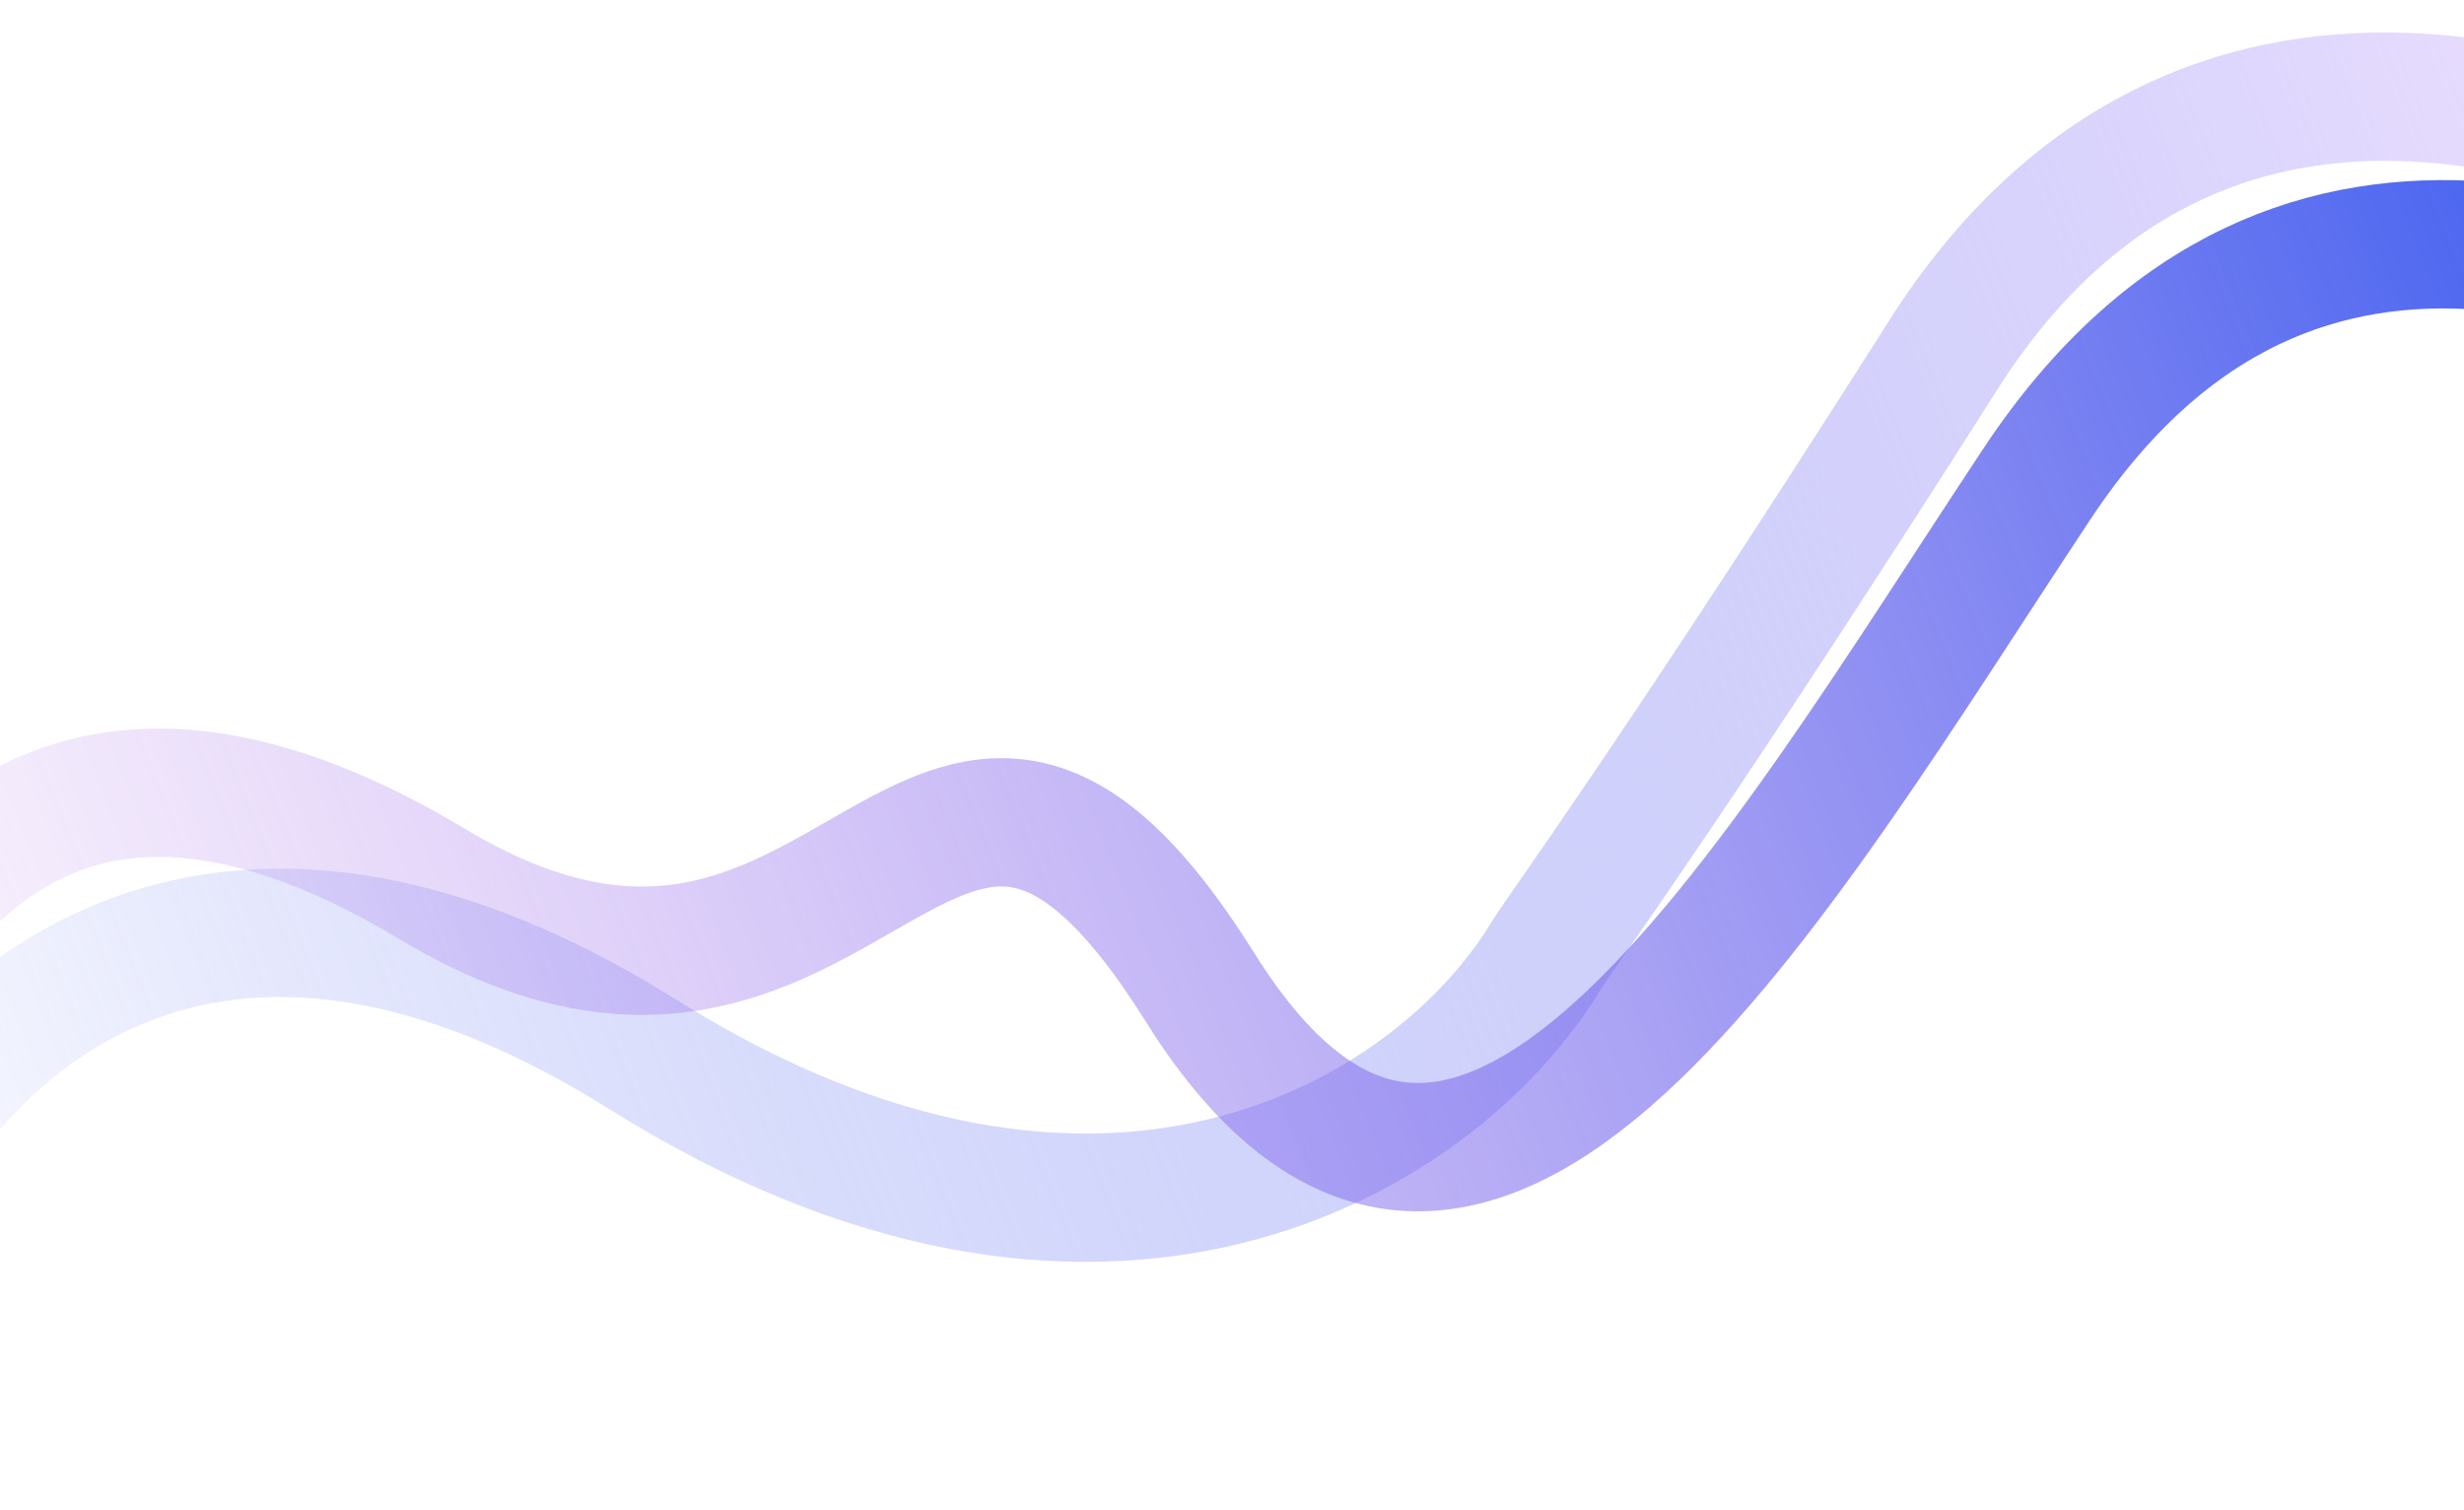
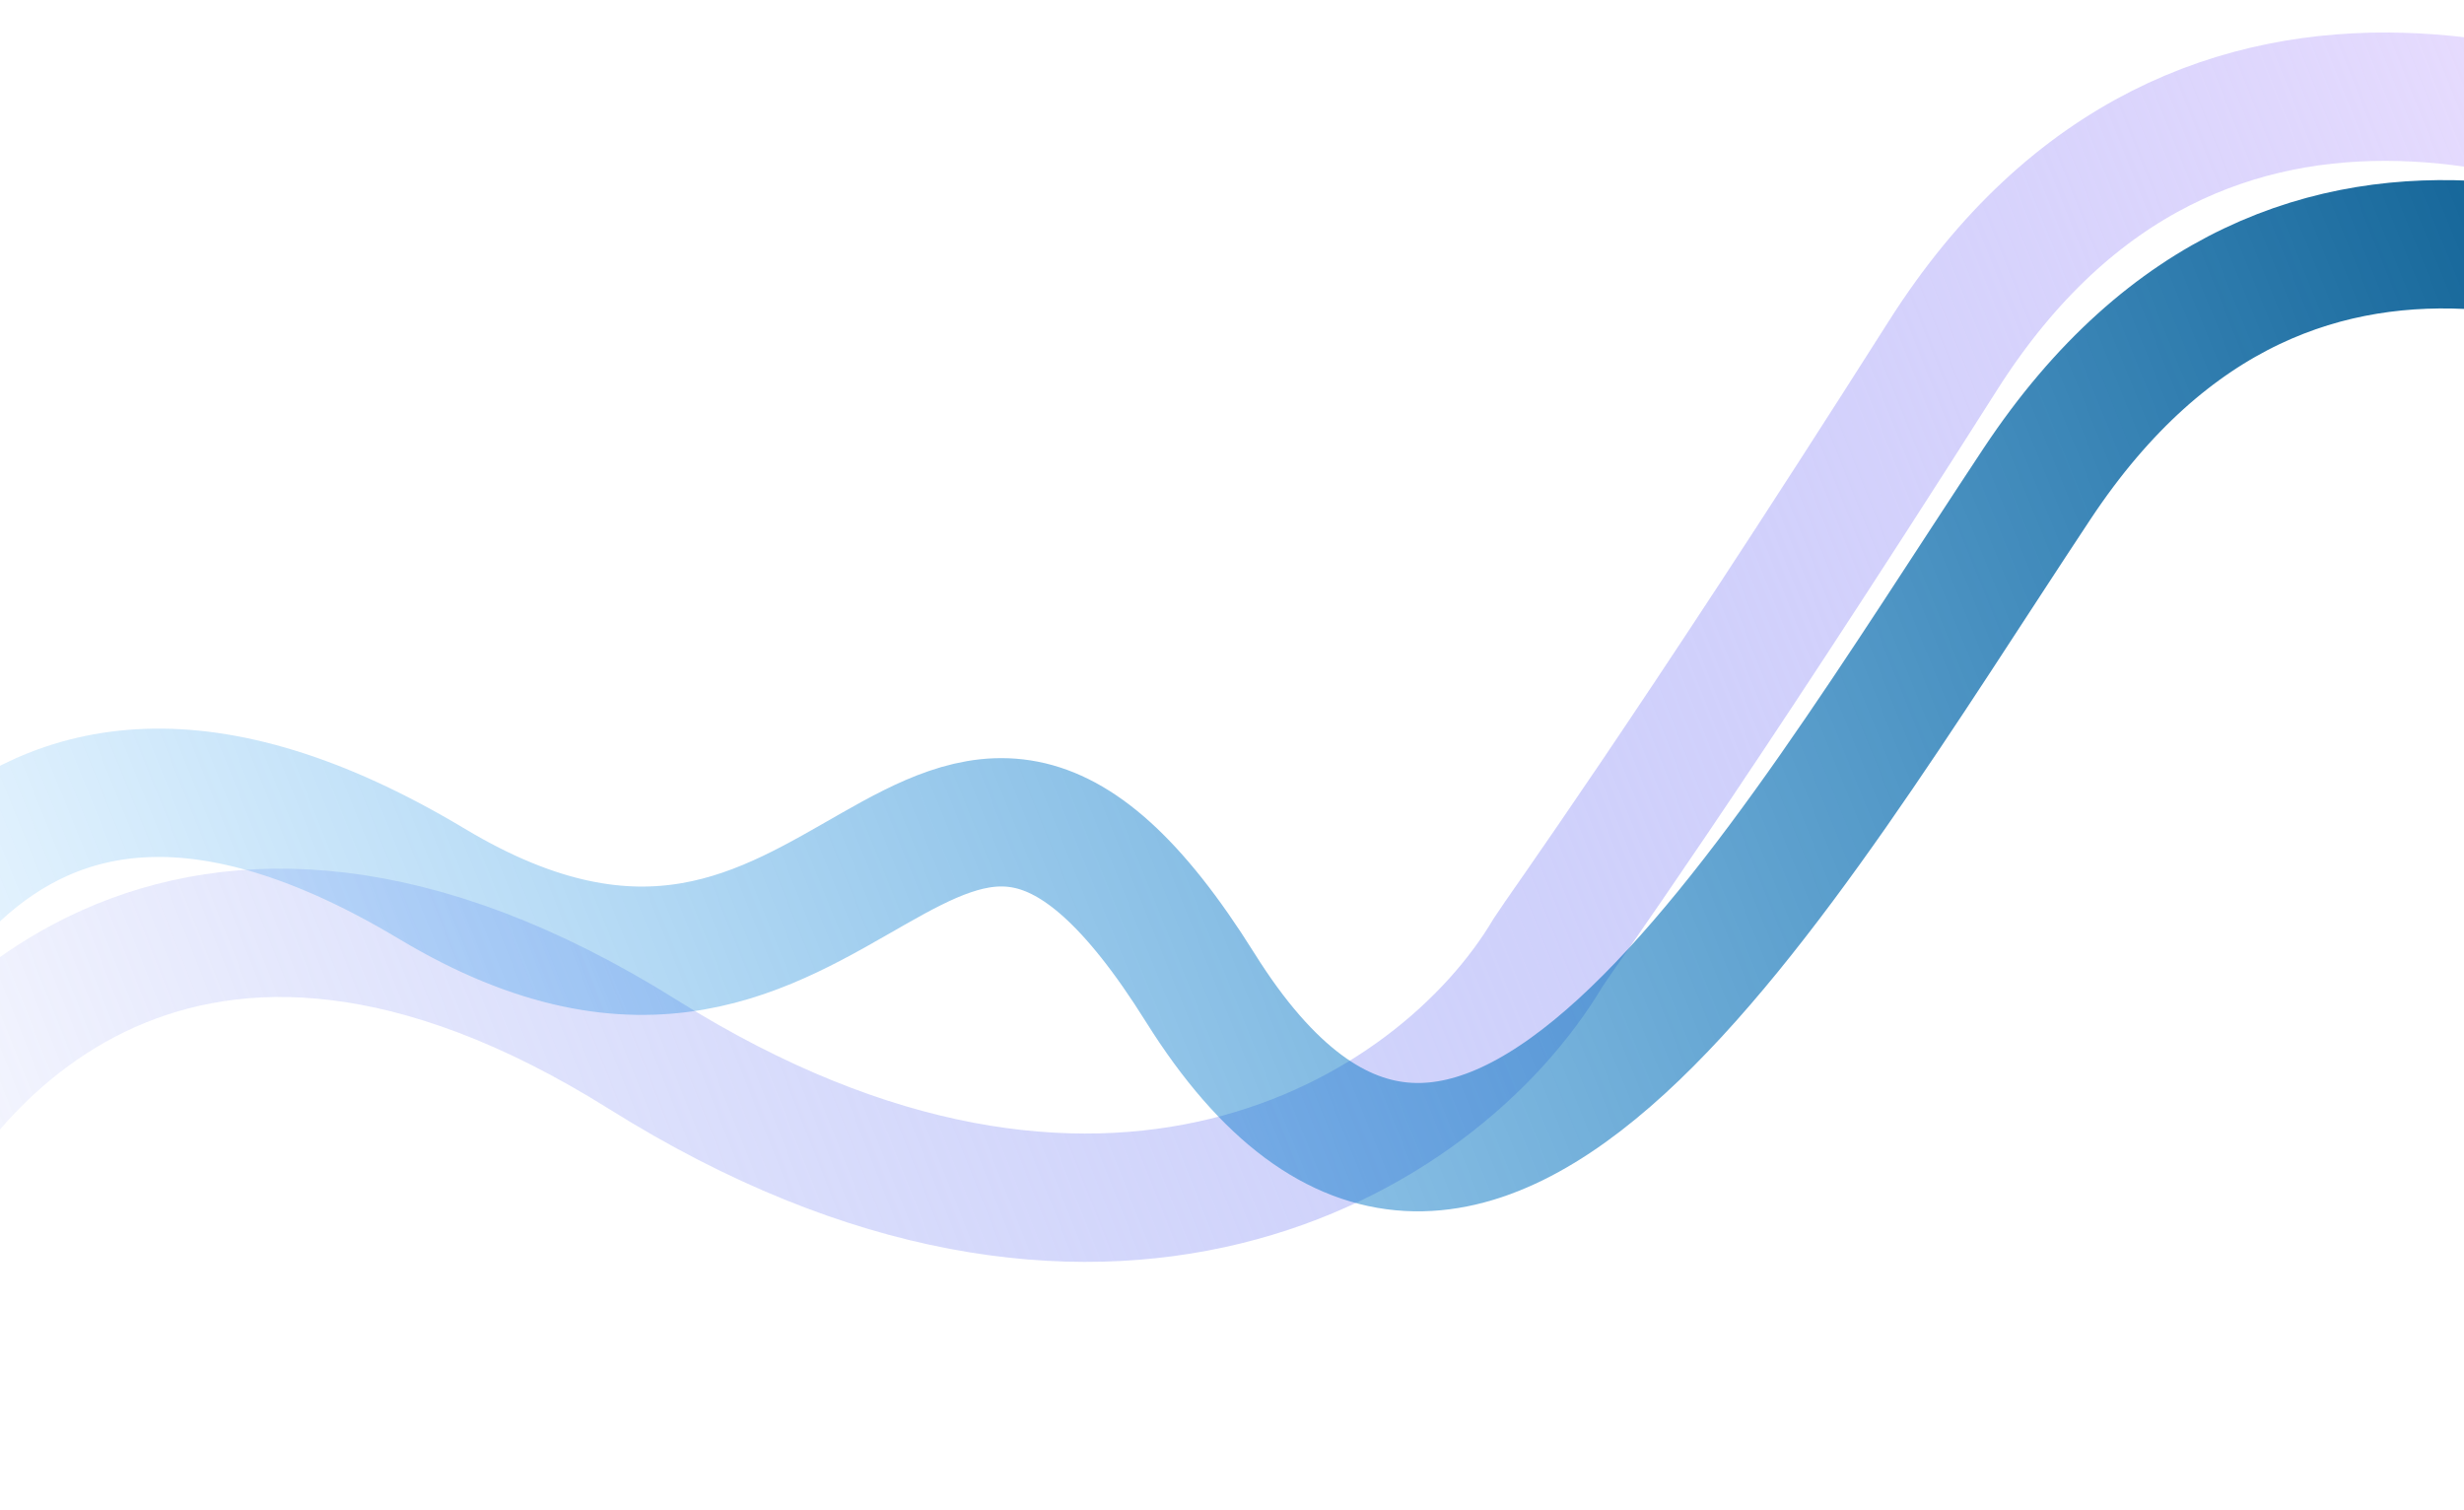
<svg xmlns="http://www.w3.org/2000/svg" width="1920" height="1176" viewBox="0 0 1920 1176" fill="none">
  <path d="M2182 173C2042.22 91.51 1715.4 -40.147 1514 277C1312.6 594.147 1216.39 726.314 1206.45 741.963C1119.72 888.143 857.343 1044.85 501.261 821.787C145.179 598.72 -51.76 820.472 -105.719 959.231" stroke="url(#paint0_linear_122_2328)" stroke-width="100" />
  <path d="M2231.43 295.807C2091.93 218.071 1791.92 68.199 1587.32 376.911C1382.71 685.623 1146.05 1106.3 935.19 769.469C724.334 432.637 666.413 886.456 336.761 688.794C-18.489 475.784 -121.237 796.714 -176.5 931.5" stroke="url(#paint1_linear_122_2328)" stroke-width="100" />
  <defs>
    <linearGradient id="paint0_linear_122_2328" x1="2172.13" y1="104.968" x2="-152.917" y2="1028.66" gradientUnits="userSpaceOnUse">
      <stop stop-color="#F1E2FF" />
      <stop offset="1" stop-color="#4F68EF" stop-opacity="0" />
    </linearGradient>
    <linearGradient id="paint1_linear_122_2328" x1="2217.49" y1="269.821" x2="-110.602" y2="1211.16" gradientUnits="userSpaceOnUse">
-       <stop stop-color="#2F57EF" />
-       <stop offset="1" stop-color="#B966E7" stop-opacity="0" />
+       <stop stop-color="#005385" />
+       <stop offset="1" stop-color="#0091ff" stop-opacity="0" />
    </linearGradient>
  </defs>
</svg>
